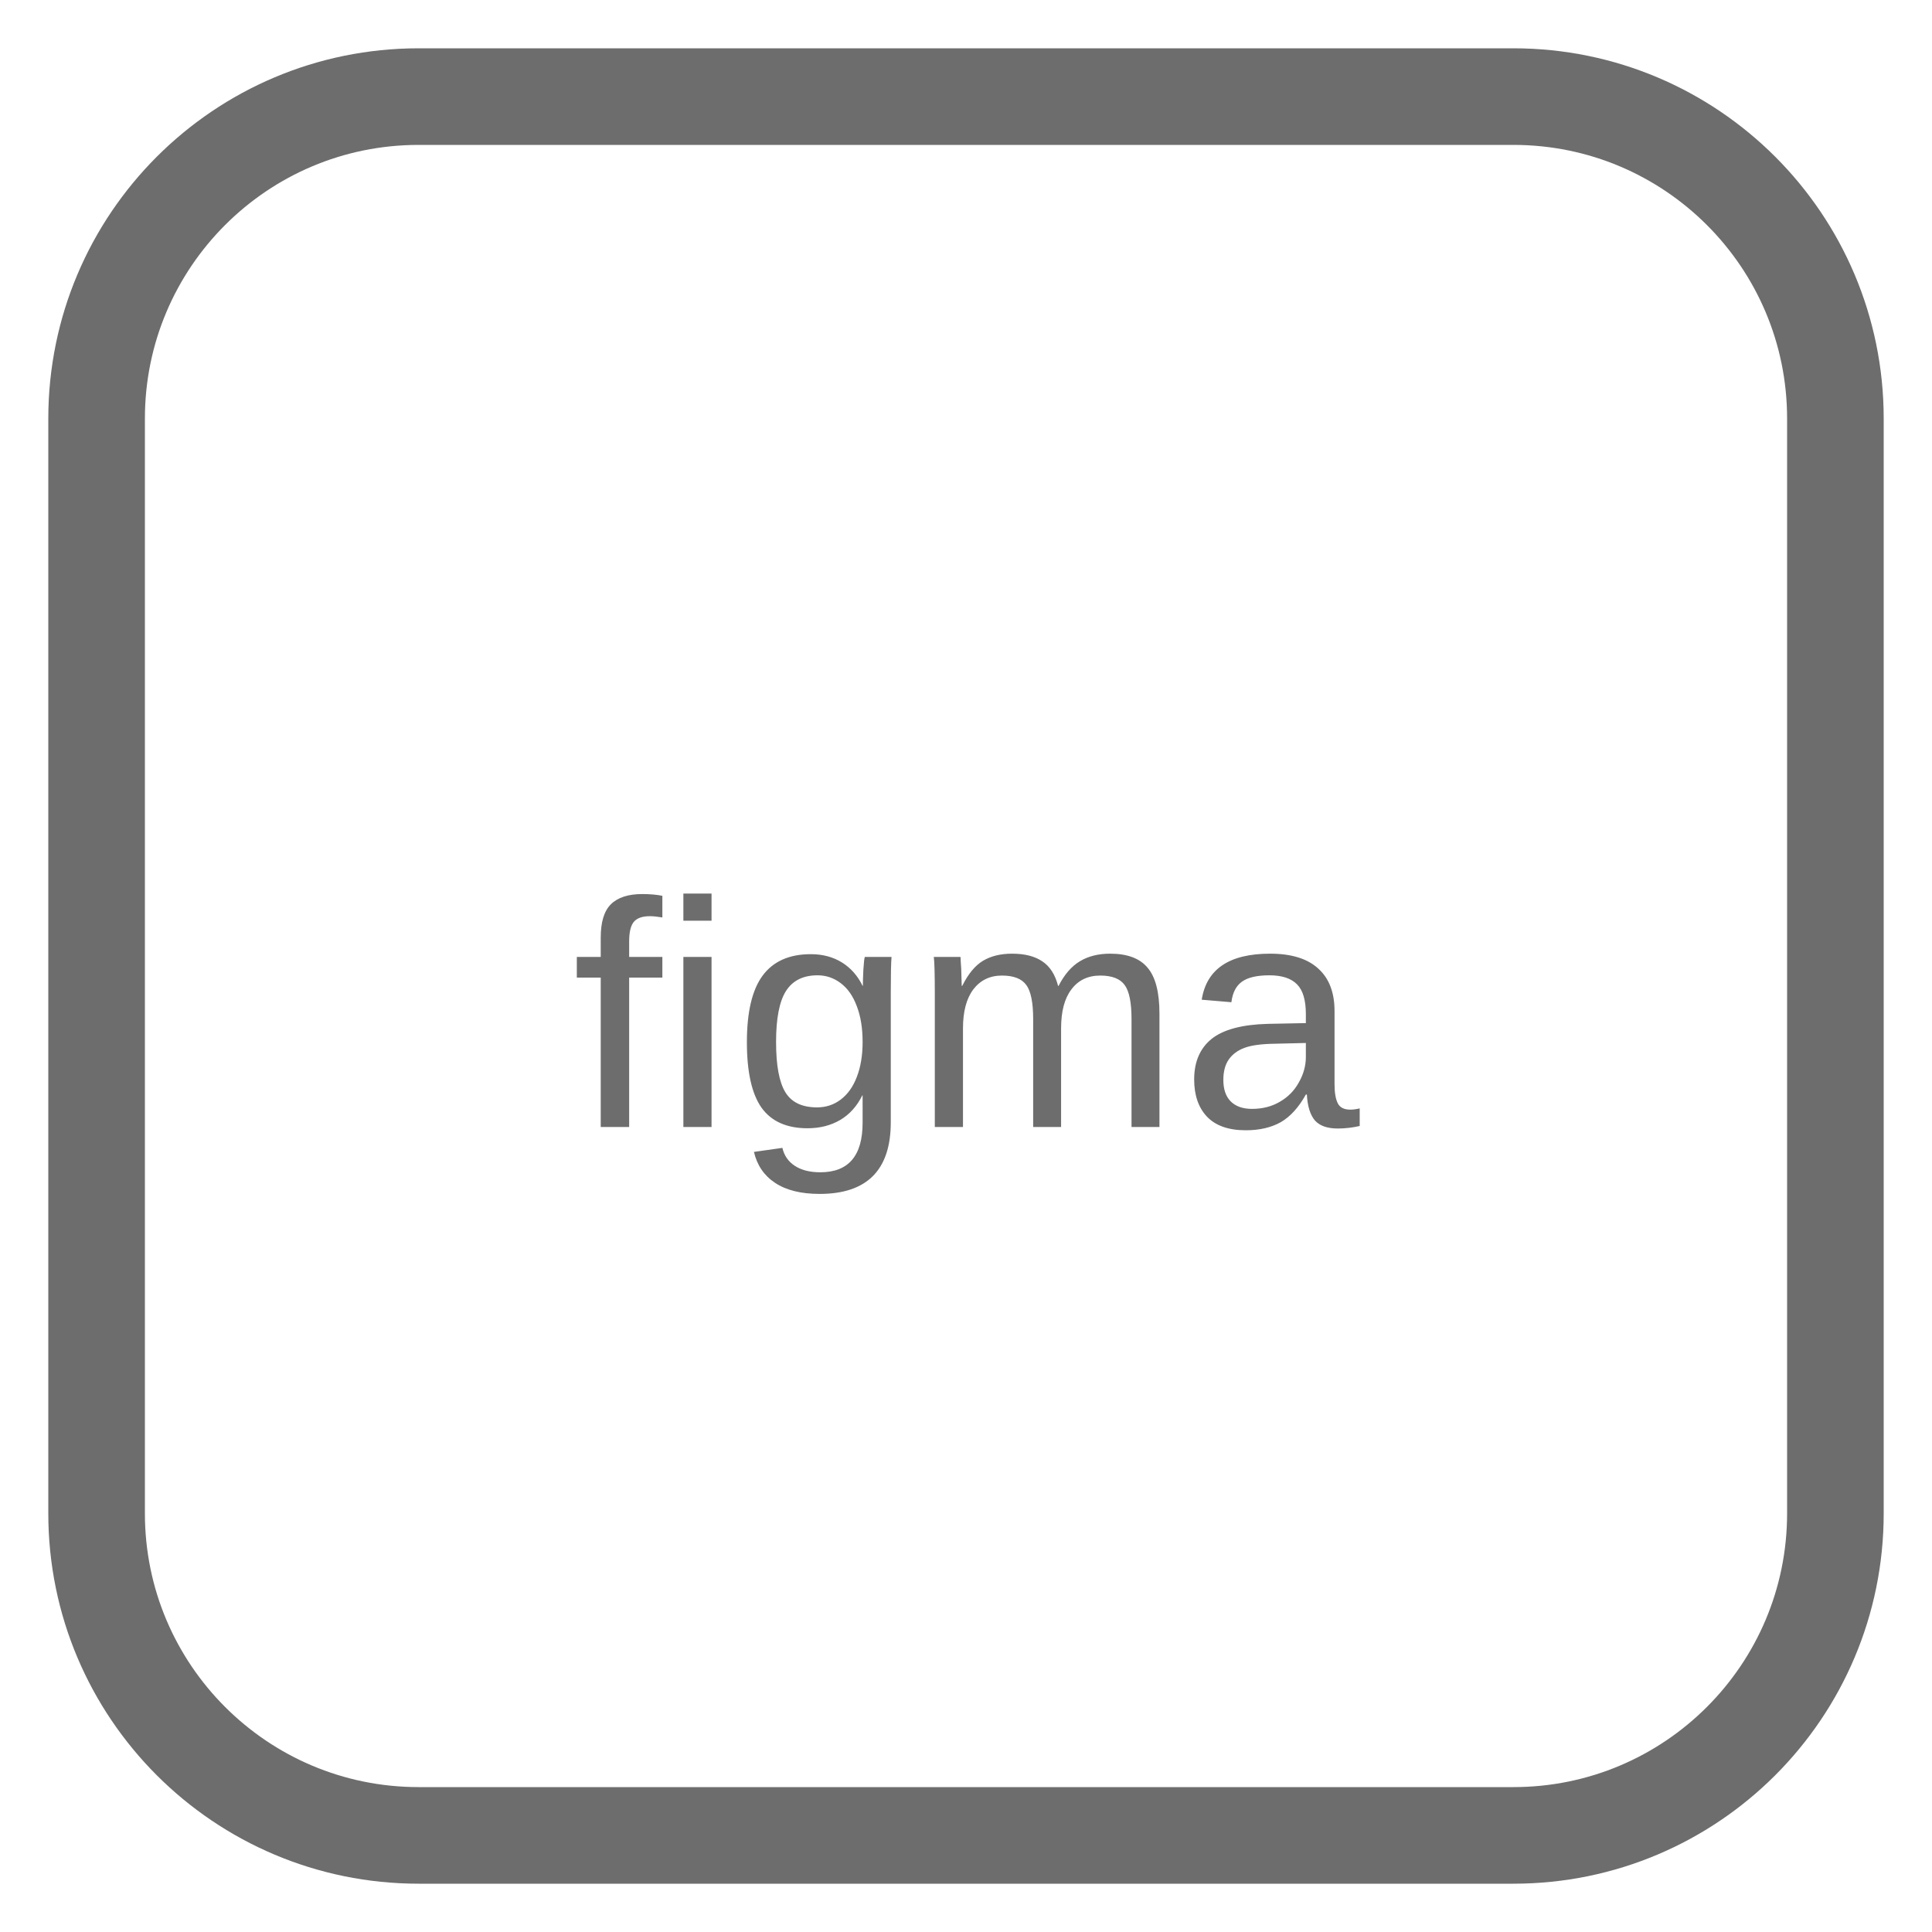
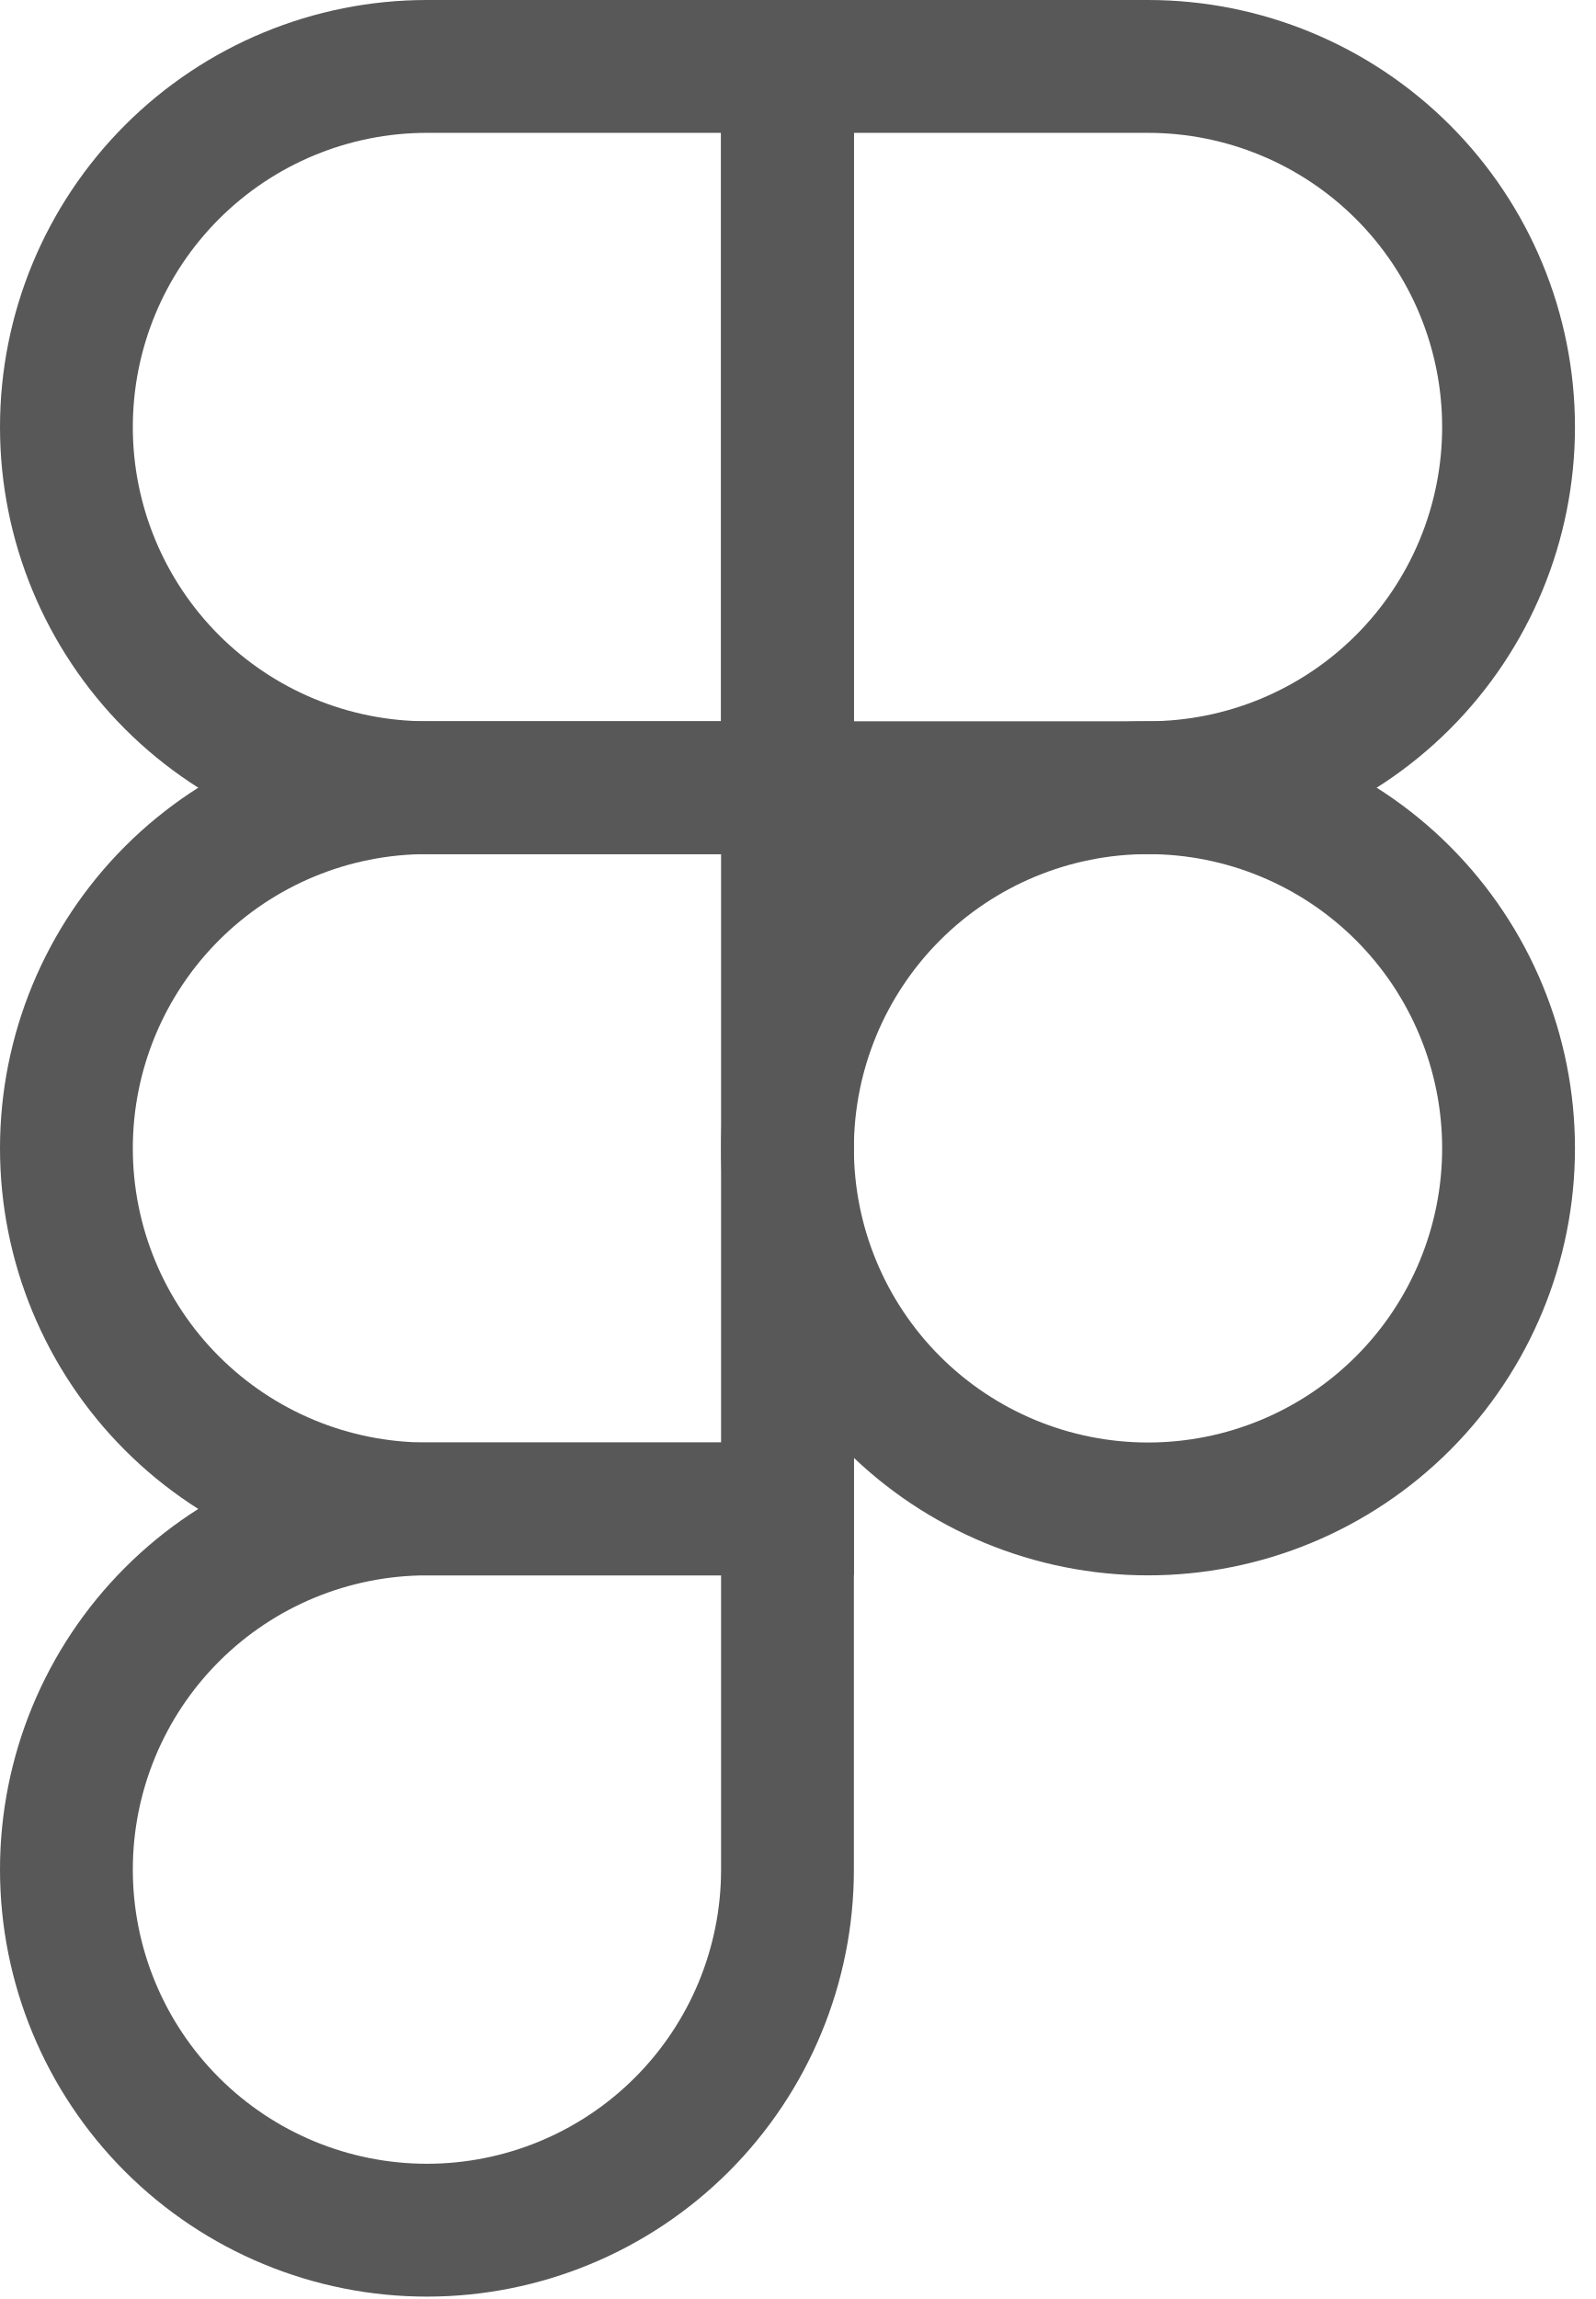
- <svg xmlns="http://www.w3.org/2000/svg" viewBox="0 0 120 120">
-   <rect x="6" y="6" width="108" height="108" rx="20" fill="none" stroke="#6d6d6d" stroke-width="6" />
-   <text x="60" y="70" text-anchor="middle" fill="#6d6d6d" font-size="20" font-family="Arial, sans-serif">figma</text>
+ <svg xmlns="http://www.w3.org/2000/svg" width="59" height="85" viewBox="0 0 59 85" fill="none">
+   <path d="M29.123 42.456C29.123 38.92 30.528 35.529 33.028 33.028C35.529 30.528 38.92 29.123 42.456 29.123C45.993 29.123 49.384 30.528 51.885 33.028C54.385 35.529 55.79 38.92 55.79 42.456C55.79 45.992 54.385 49.384 51.885 51.884C49.384 54.385 45.993 55.789 42.456 55.789C38.92 55.789 35.529 54.385 33.028 51.884C30.528 49.384 29.123 45.992 29.123 42.456V42.456Z" stroke="#585858" stroke-width="4.912" />
+   <path d="M2.456 69.123C2.456 65.587 3.861 62.195 6.361 59.695C8.862 57.194 12.253 55.79 15.789 55.79H29.123V69.123C29.123 72.659 27.718 76.05 25.218 78.551C22.717 81.052 19.326 82.456 15.789 82.456C12.253 82.456 8.862 81.052 6.361 78.551C3.861 76.05 2.456 72.659 2.456 69.123Z" stroke="#585858" stroke-width="4.912" />
+   <path d="M29.123 2.456V29.123H42.456C45.993 29.123 49.384 27.718 51.885 25.218C54.385 22.717 55.79 19.326 55.79 15.79C55.79 12.253 54.385 8.862 51.885 6.361C49.384 3.861 45.993 2.456 42.456 2.456L29.123 2.456Z" stroke="#585858" stroke-width="4.912" />
+   <path d="M2.456 15.79C2.456 19.326 3.861 22.717 6.361 25.218C8.862 27.718 12.253 29.123 15.789 29.123H29.123V2.456H15.789C12.253 2.456 8.862 3.861 6.361 6.361C3.861 8.862 2.456 12.253 2.456 15.79Z" stroke="#585858" stroke-width="4.912" />
+   <path d="M2.456 42.456C2.456 45.992 3.861 49.384 6.361 51.884C8.862 54.385 12.253 55.789 15.789 55.789H29.123V29.123H15.789C12.253 29.123 8.862 30.528 6.361 33.028C3.861 35.529 2.456 38.92 2.456 42.456Z" stroke="#585858" stroke-width="4.912" />
</svg>
